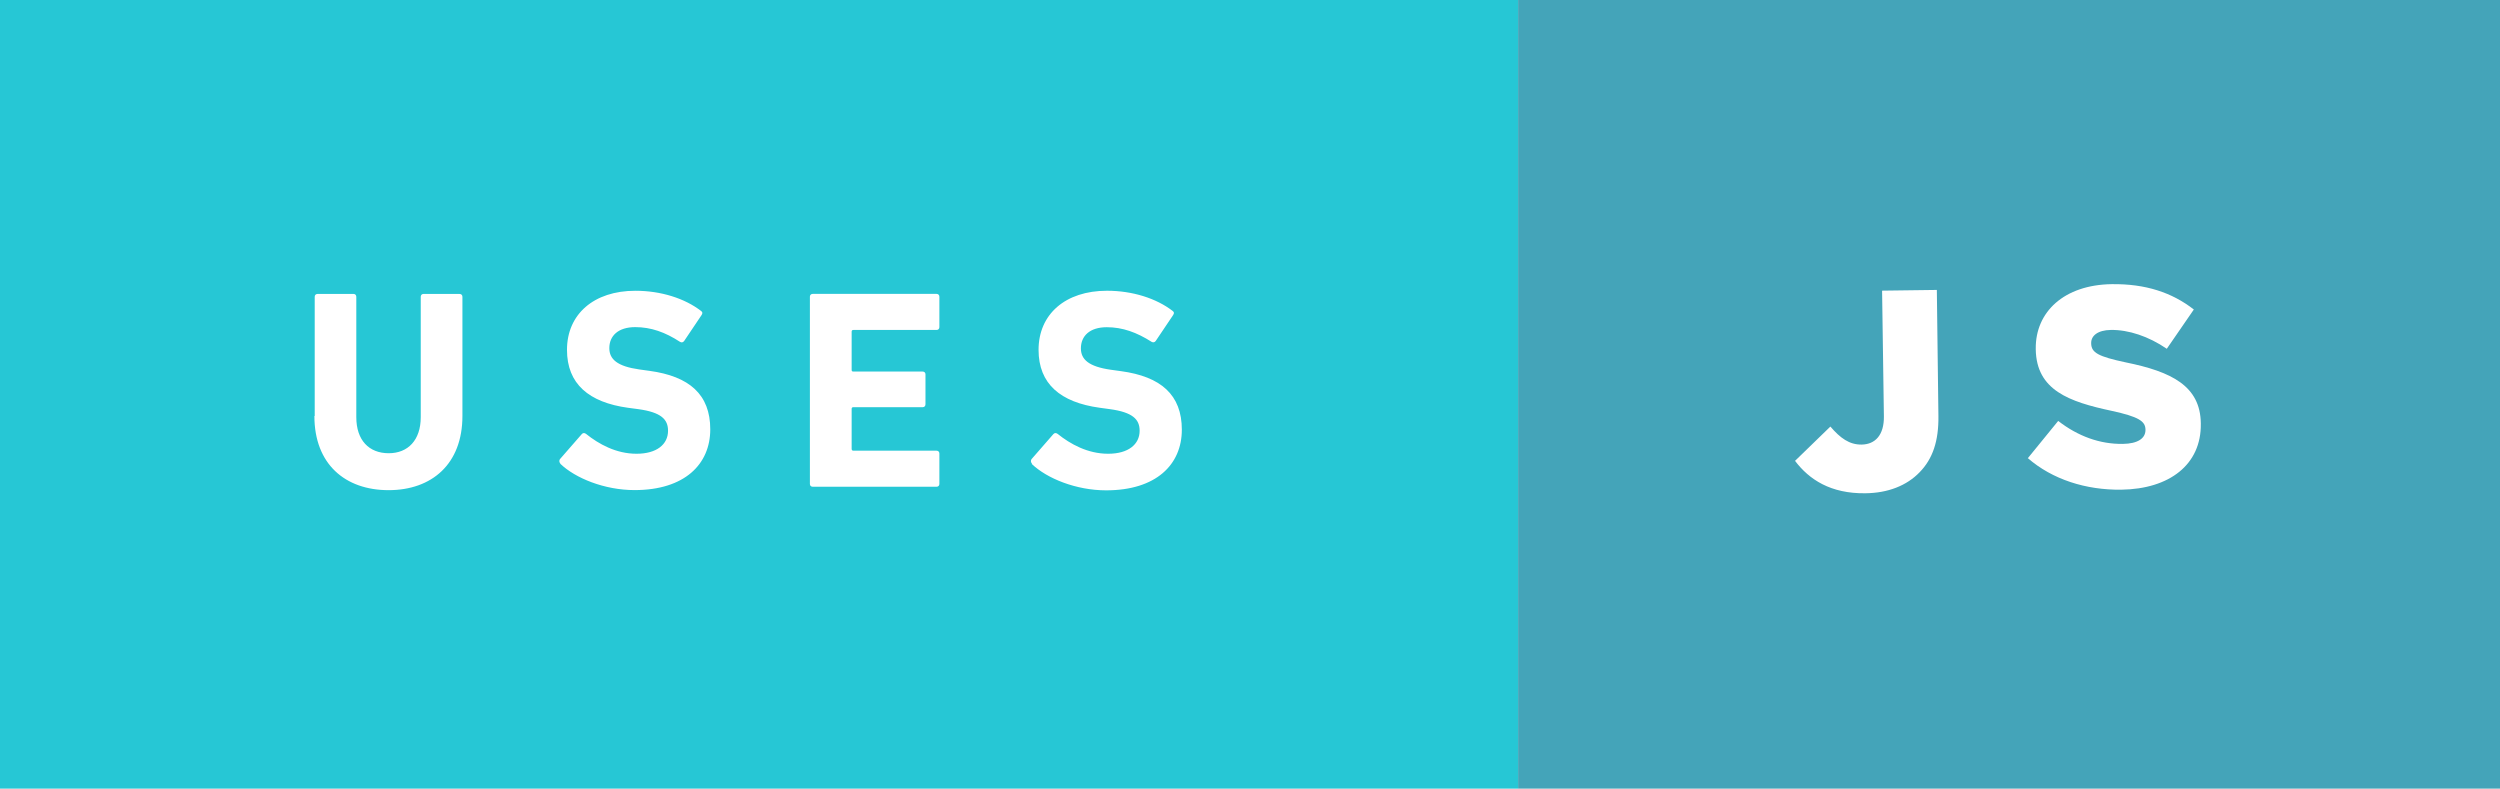
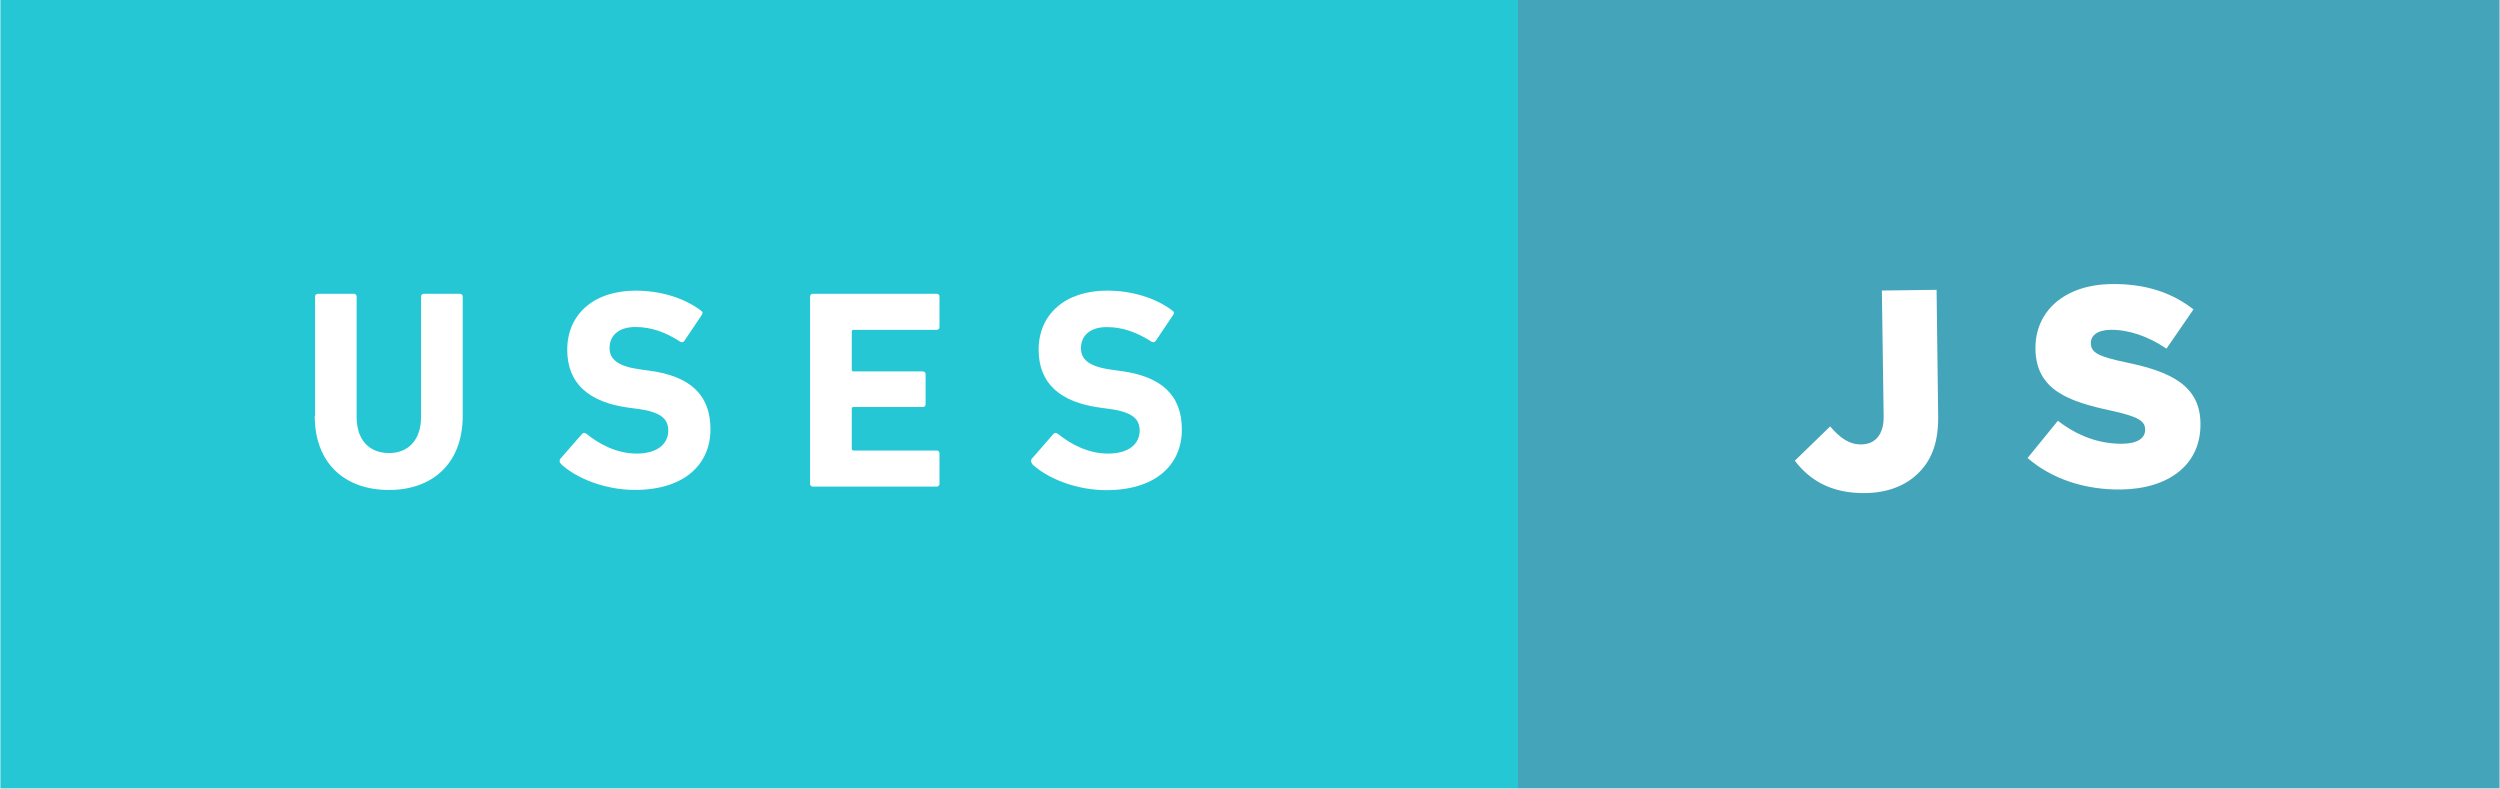
- <svg xmlns="http://www.w3.org/2000/svg" width="110.959" height="35" viewBox="26.925 0.628 110.959 35" enable-background="new 26.925 0.628 110.959 35">
+ <svg xmlns="http://www.w3.org/2000/svg" width="111" height="35" viewBox="26.925 0.628 110.959 35" enable-background="new 26.925 0.628 110.959 35">
  <path fill="#26C7D5" d="M26.925.628h67.38v35h-67.38z" />
  <path d="M40.893 19.09V13.8c0-.076.05-.126.126-.126h1.6c.07 0 .12.05.12.126v5.344c0 1.02.56 1.6 1.44 1.6.85 0 1.42-.578 1.42-1.6V13.8c0-.076.05-.126.12-.126h1.6c.08 0 .13.05.13.126v5.293c0 2.132-1.36 3.29-3.277 3.29-1.93 0-3.293-1.158-3.293-3.29zM51.8 21.208c-.05-.05-.075-.14-.013-.213l.958-1.098c.05-.062.126-.062.19-.012.565.453 1.335.882 2.242.882.895 0 1.398-.416 1.398-1.02 0-.505-.302-.82-1.323-.96l-.452-.06c-1.74-.24-2.71-1.06-2.71-2.572 0-1.576 1.185-2.622 3.037-2.622 1.135 0 2.193.34 2.912.895.07.05.08.1.02.19l-.77 1.146c-.05.063-.11.076-.18.038-.66-.43-1.29-.655-1.99-.655-.76 0-1.15.39-1.15.933 0 .49.35.807 1.33.945l.454.063c1.764.24 2.696 1.046 2.696 2.596s-1.14 2.696-3.36 2.696c-1.334 0-2.632-.528-3.3-1.172zm11.07-7.41c0-.076.052-.126.127-.126h5.495c.076 0 .126.05.126.126v1.35c0 .074-.05.125-.126.125H64.8c-.05 0-.076.025-.076.076v1.7c0 .05.025.07.076.07h3.075c.075 0 .126.05.126.12v1.334c0 .076-.05.127-.12.127H64.8c-.05 0-.076.025-.076.075v1.776c0 .05.025.08.076.08h3.692c.076 0 .126.05.126.125v1.35c0 .076-.05.126-.126.126h-5.495c-.075 0-.126-.05-.126-.123v-8.32zm9.86 7.41c-.05-.05-.074-.14-.012-.213l.958-1.098c.05-.062.126-.062.19-.012.565.453 1.335.882 2.242.882.895 0 1.398-.416 1.398-1.02 0-.505-.302-.82-1.323-.96l-.453-.062c-1.74-.24-2.71-1.06-2.71-2.57 0-1.577 1.185-2.623 3.037-2.623 1.135 0 2.193.34 2.912.895.07.05.08.1.02.19l-.77 1.146c-.05.063-.11.076-.18.038-.66-.42-1.29-.65-1.99-.65-.76 0-1.15.39-1.15.94 0 .49.35.81 1.33.948l.454.063c1.764.24 2.696 1.047 2.696 2.597s-1.14 2.692-3.36 2.692c-1.333 0-2.63-.528-3.3-1.17z" fill="#fff" />
  <path fill="#44A4B9" d="M94.304.628h43.58v35h-43.58z" />
  <path d="M106.61 21.068l1.554-1.508c.436.51.843.808 1.385.8.61-.008 1-.43.99-1.25l-.08-5.582 2.43-.032.07 5.595c.014 1.11-.25 1.9-.837 2.5-.57.59-1.4.92-2.408.93-1.54.02-2.494-.61-3.12-1.44zm10.325-.113l1.34-1.645c.88.682 1.854 1.035 2.874 1.02.65-.01 1-.24 1-.618v-.025c-.01-.365-.3-.562-1.5-.824-1.89-.404-3.34-.914-3.37-2.728v-.025c-.02-1.64 1.26-2.84 3.37-2.87 1.5-.02 2.677.37 3.646 1.125l-1.2 1.743c-.814-.556-1.7-.847-2.48-.836-.593.008-.88.264-.876.58v.024c.01.403.31.576 1.54.837 2.035.413 3.305 1.05 3.326 2.703v.024c.024 1.803-1.386 2.893-3.528 2.922-1.567.02-3.06-.45-4.157-1.407z" fill="#fff" />
</svg>
